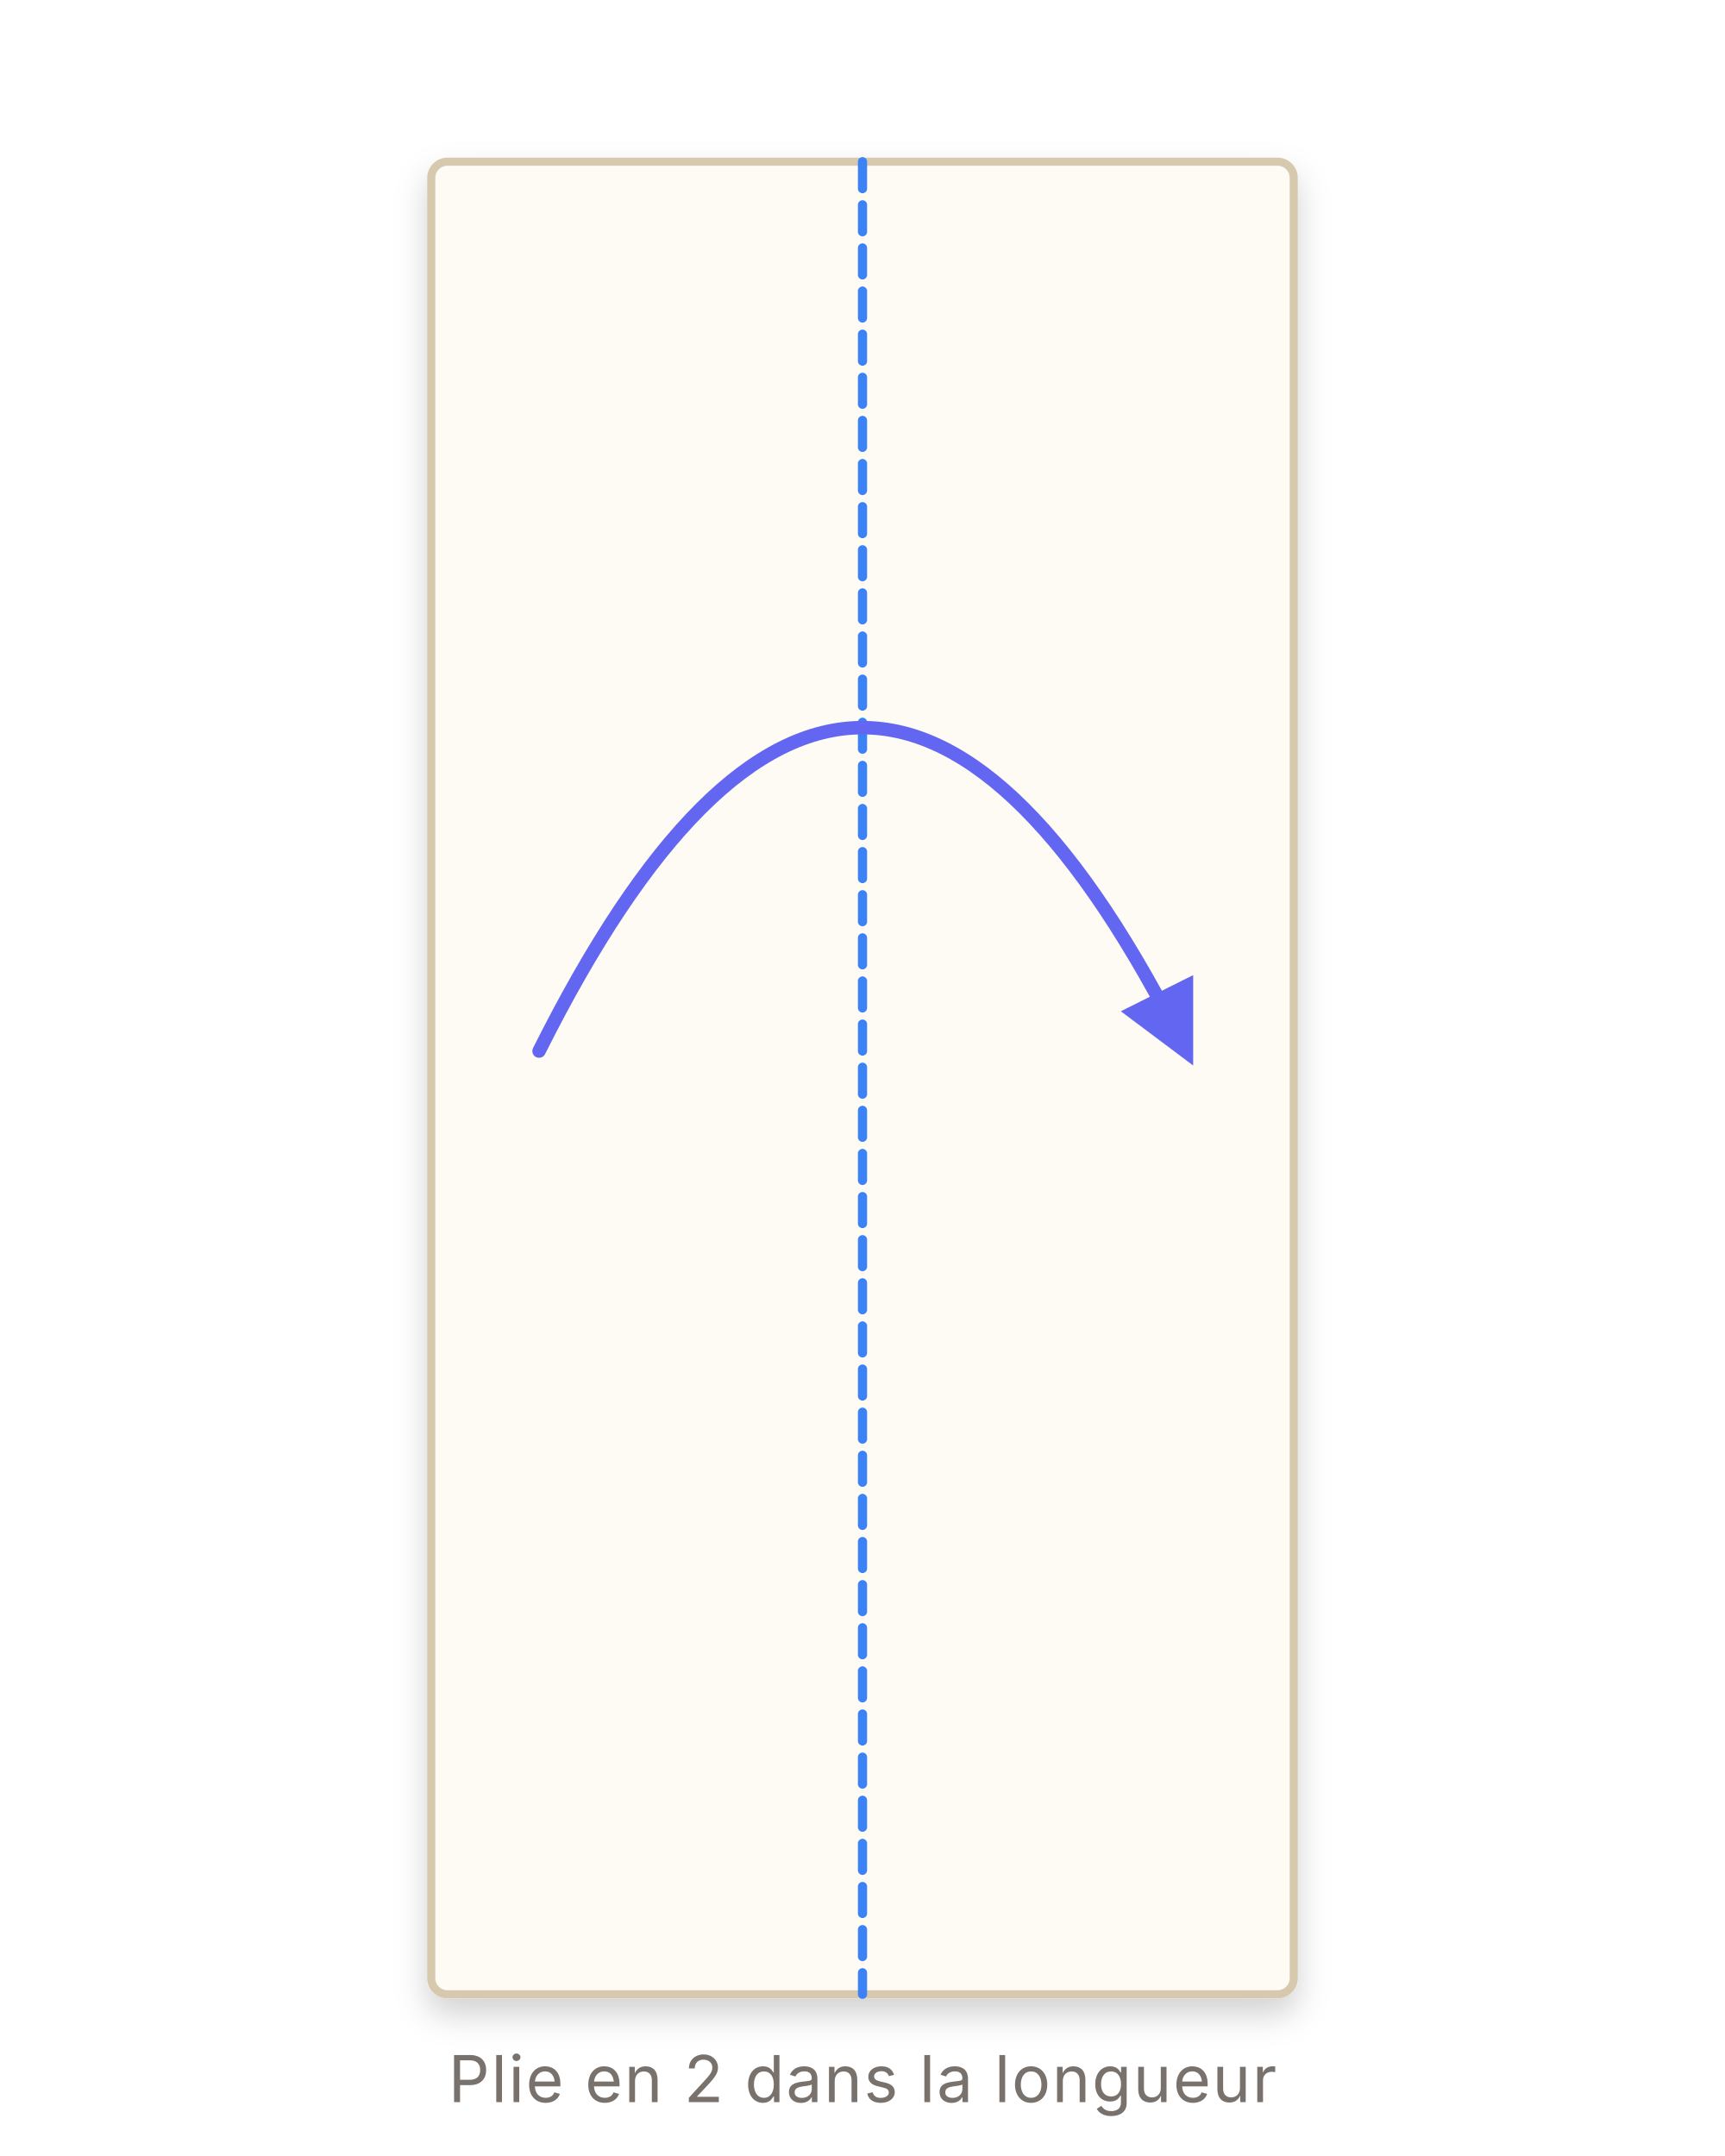
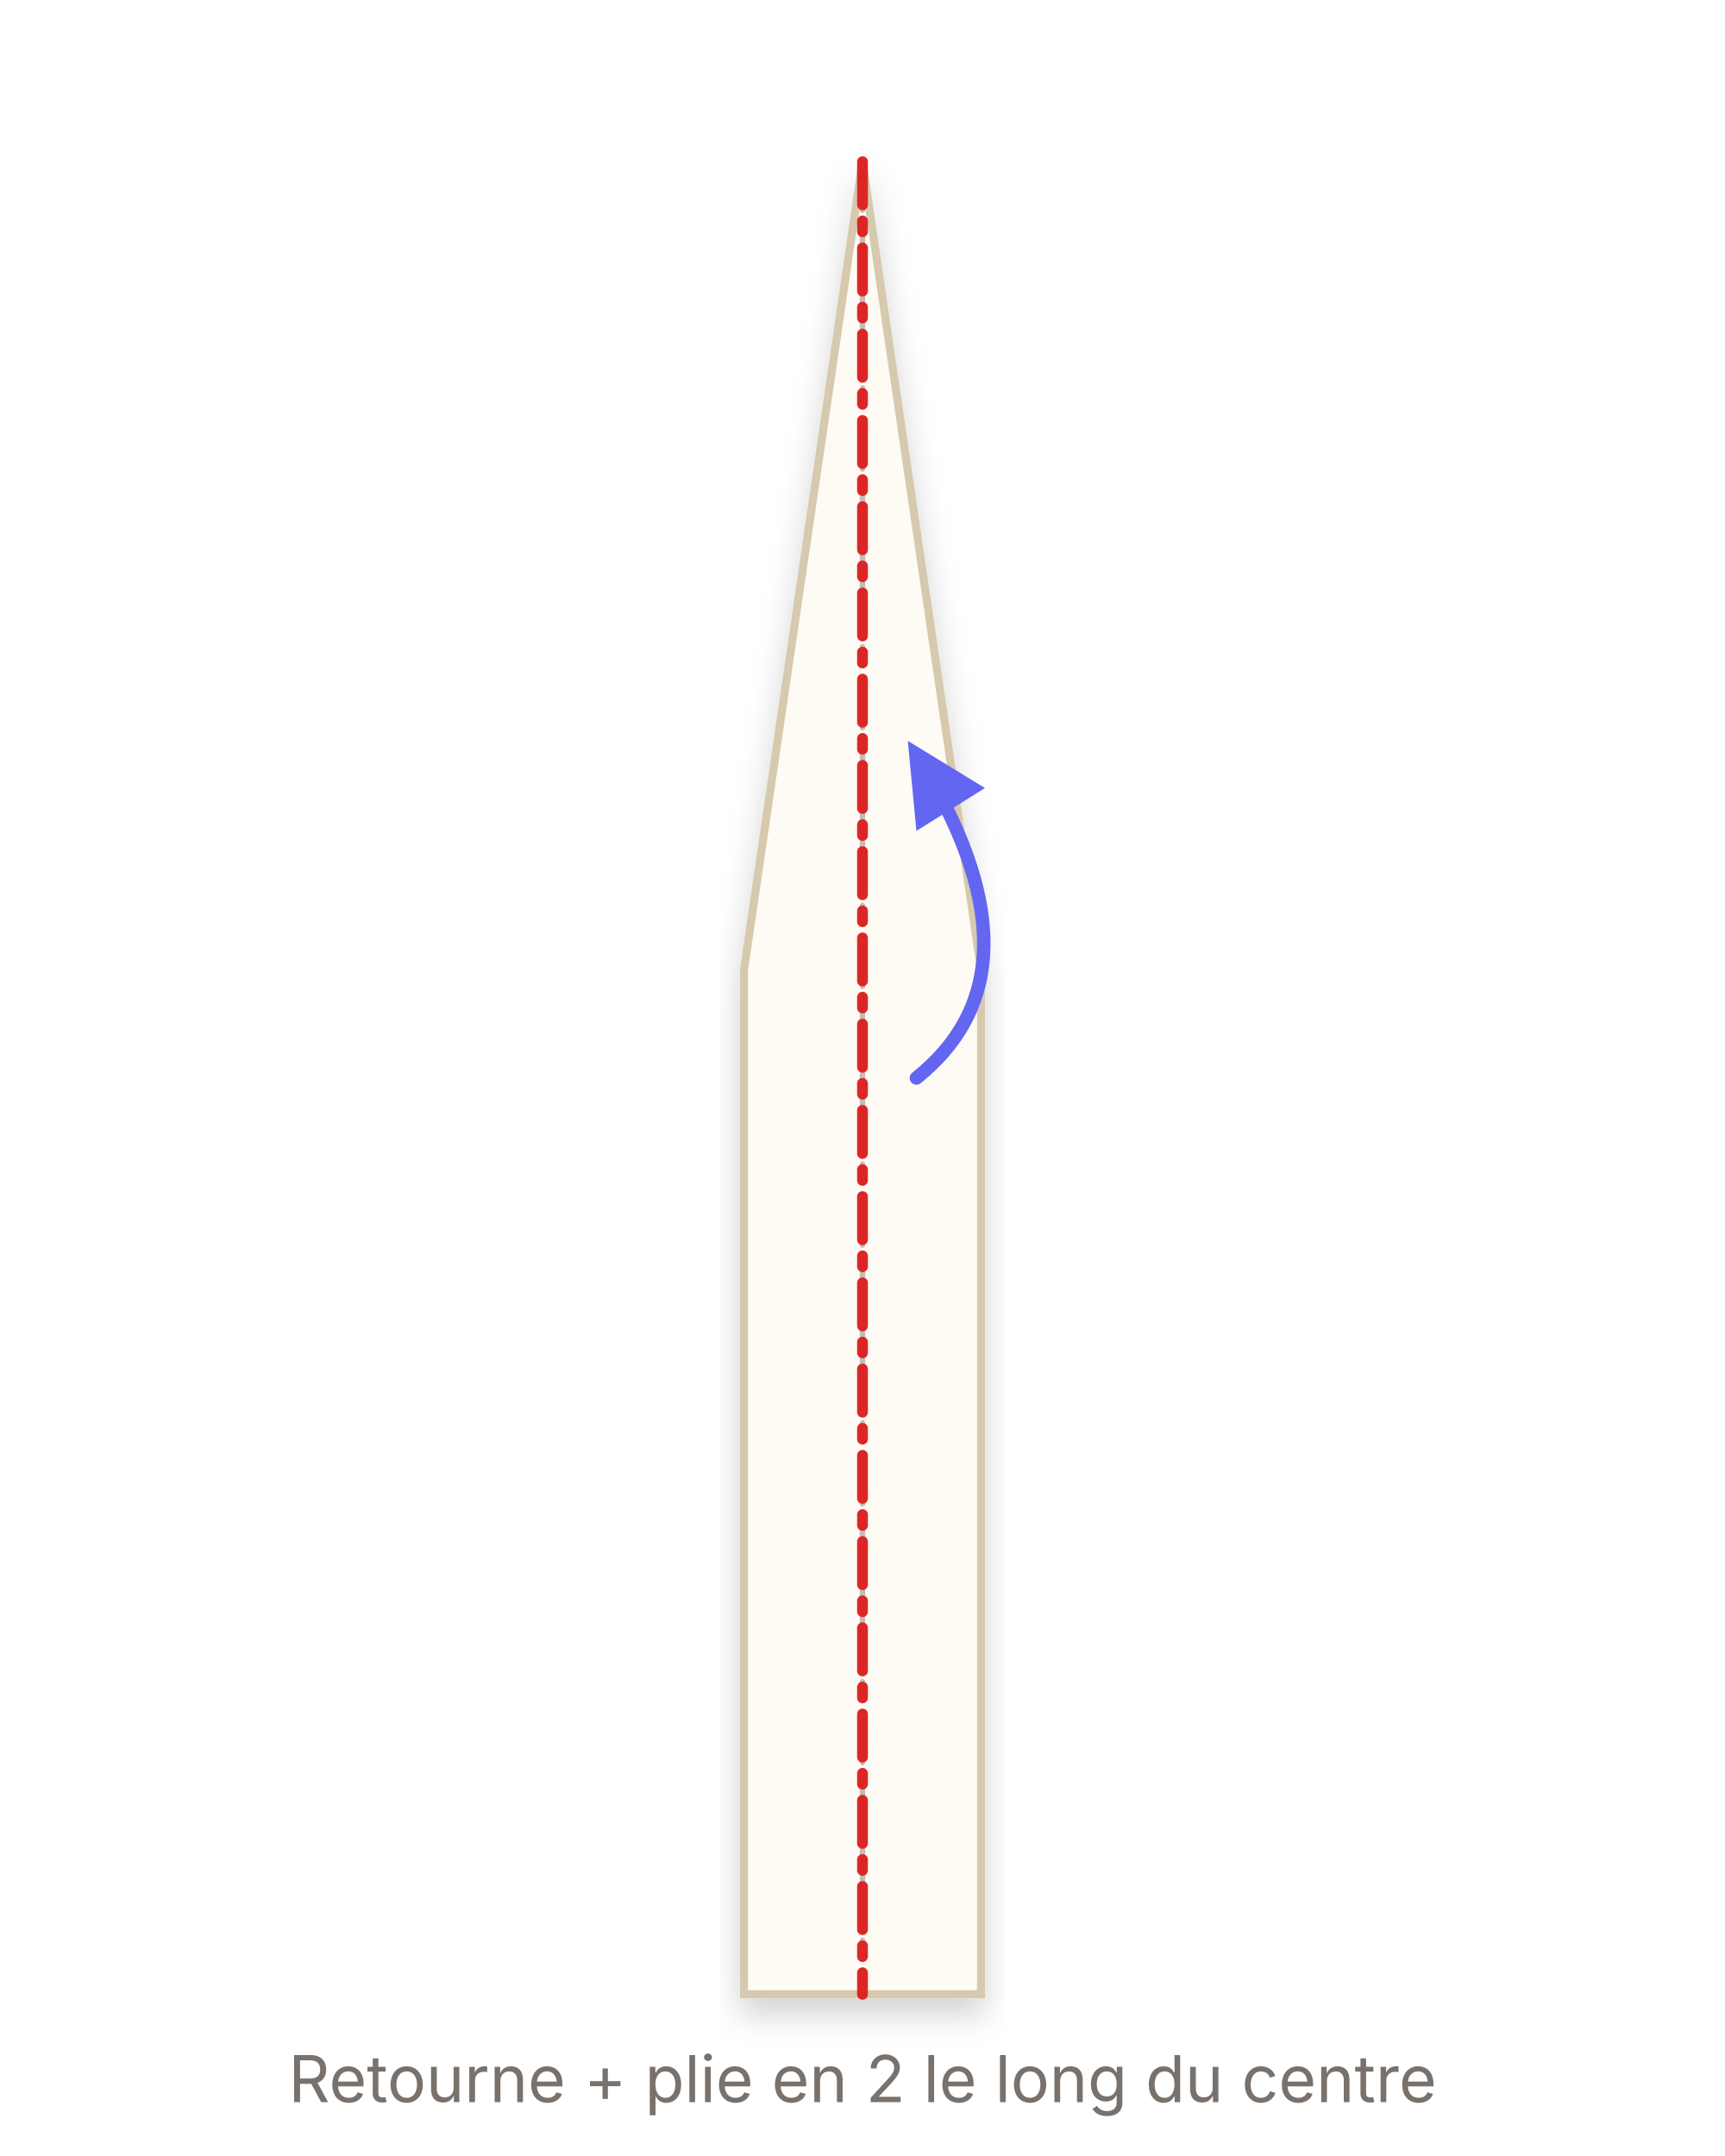
- <svg xmlns="http://www.w3.org/2000/svg" viewBox="0 0 320 400" fill="none" font-family="system-ui, -apple-system, sans-serif">
+ <svg xmlns="http://www.w3.org/2000/svg" viewBox="0 0 320 400" fill="none" font-family="system-ui,-apple-system,sans-serif">
  <defs>
    <filter id="ps" x="-10%" y="-10%" width="120%" height="120%">
      <feGaussianBlur in="SourceAlpha" stdDeviation="3" />
      <feOffset dx="0" dy="3" />
      <feComponentTransfer>
        <feFuncA type="linear" slope="0.18" />
      </feComponentTransfer>
      <feMerge>
        <feMergeNode />
        <feMergeNode in="SourceGraphic" />
      </feMerge>
    </filter>
    <marker id="arr" viewBox="0 0 10 10" refX="8" refY="5" markerWidth="6" markerHeight="6" orient="auto-start-reverse">
      <path d="M 0 0 L 10 5 L 0 10 z" fill="#6366f1" />
    </marker>
    <marker id="arrT" viewBox="0 0 10 10" refX="8" refY="5" markerWidth="6" markerHeight="6" orient="auto-start-reverse">
      <path d="M 0 0 L 10 5 L 0 10 z" fill="#14b8a6" />
    </marker>
    <linearGradient id="foldTri" x1="0" y1="0" x2="1" y2="1">
      <stop offset="0" stop-color="#fff7ed" />
      <stop offset="1" stop-color="#fed7aa" stop-opacity="0.7" />
    </linearGradient>
  </defs>
-   <rect x="80" y="30" width="160" height="340" rx="3" fill="#fefaf4" stroke="#d6c9ae" stroke-width="1.5" filter="url(#ps)" />
-   <line x1="160" y1="30" x2="160" y2="370" stroke="#3b82f6" stroke-width="1.7" stroke-dasharray="5 3" stroke-linecap="round" />
-   <path d="M 100 195 Q 160 75 220 195" stroke="#6366f1" stroke-width="2.5" stroke-linecap="round" fill="none" marker-end="url(#arr)" />
-   <text x="160" y="390" text-anchor="middle" font-size="12" fill="#78716c" letter-spacing="0.3">Plie en 2 dans la longueur</text>
+   <polygon points="160,30 182,180 182,370 138,370 138,180" fill="#fefaf4" stroke="#d6c9ae" stroke-width="1.5" filter="url(#ps)" />
+   <line x1="160" y1="30" x2="160" y2="370" stroke="#a8a29e" stroke-width="1" stroke-dasharray="3 3" stroke-linecap="round" opacity="0.7" />
+   <line x1="160" y1="30" x2="160" y2="370" stroke="#dc2626" stroke-width="2" stroke-dasharray="8 3 2 3" stroke-linecap="round" />
+   <path d="M 170 200 Q 195 180 170 140" stroke="#6366f1" stroke-width="2.5" stroke-linecap="round" fill="none" marker-end="url(#arr)" />
+   <text x="160" y="390" text-anchor="middle" font-size="12" fill="#78716c">Retourne + plie en 2 le long du centre</text>
</svg>
